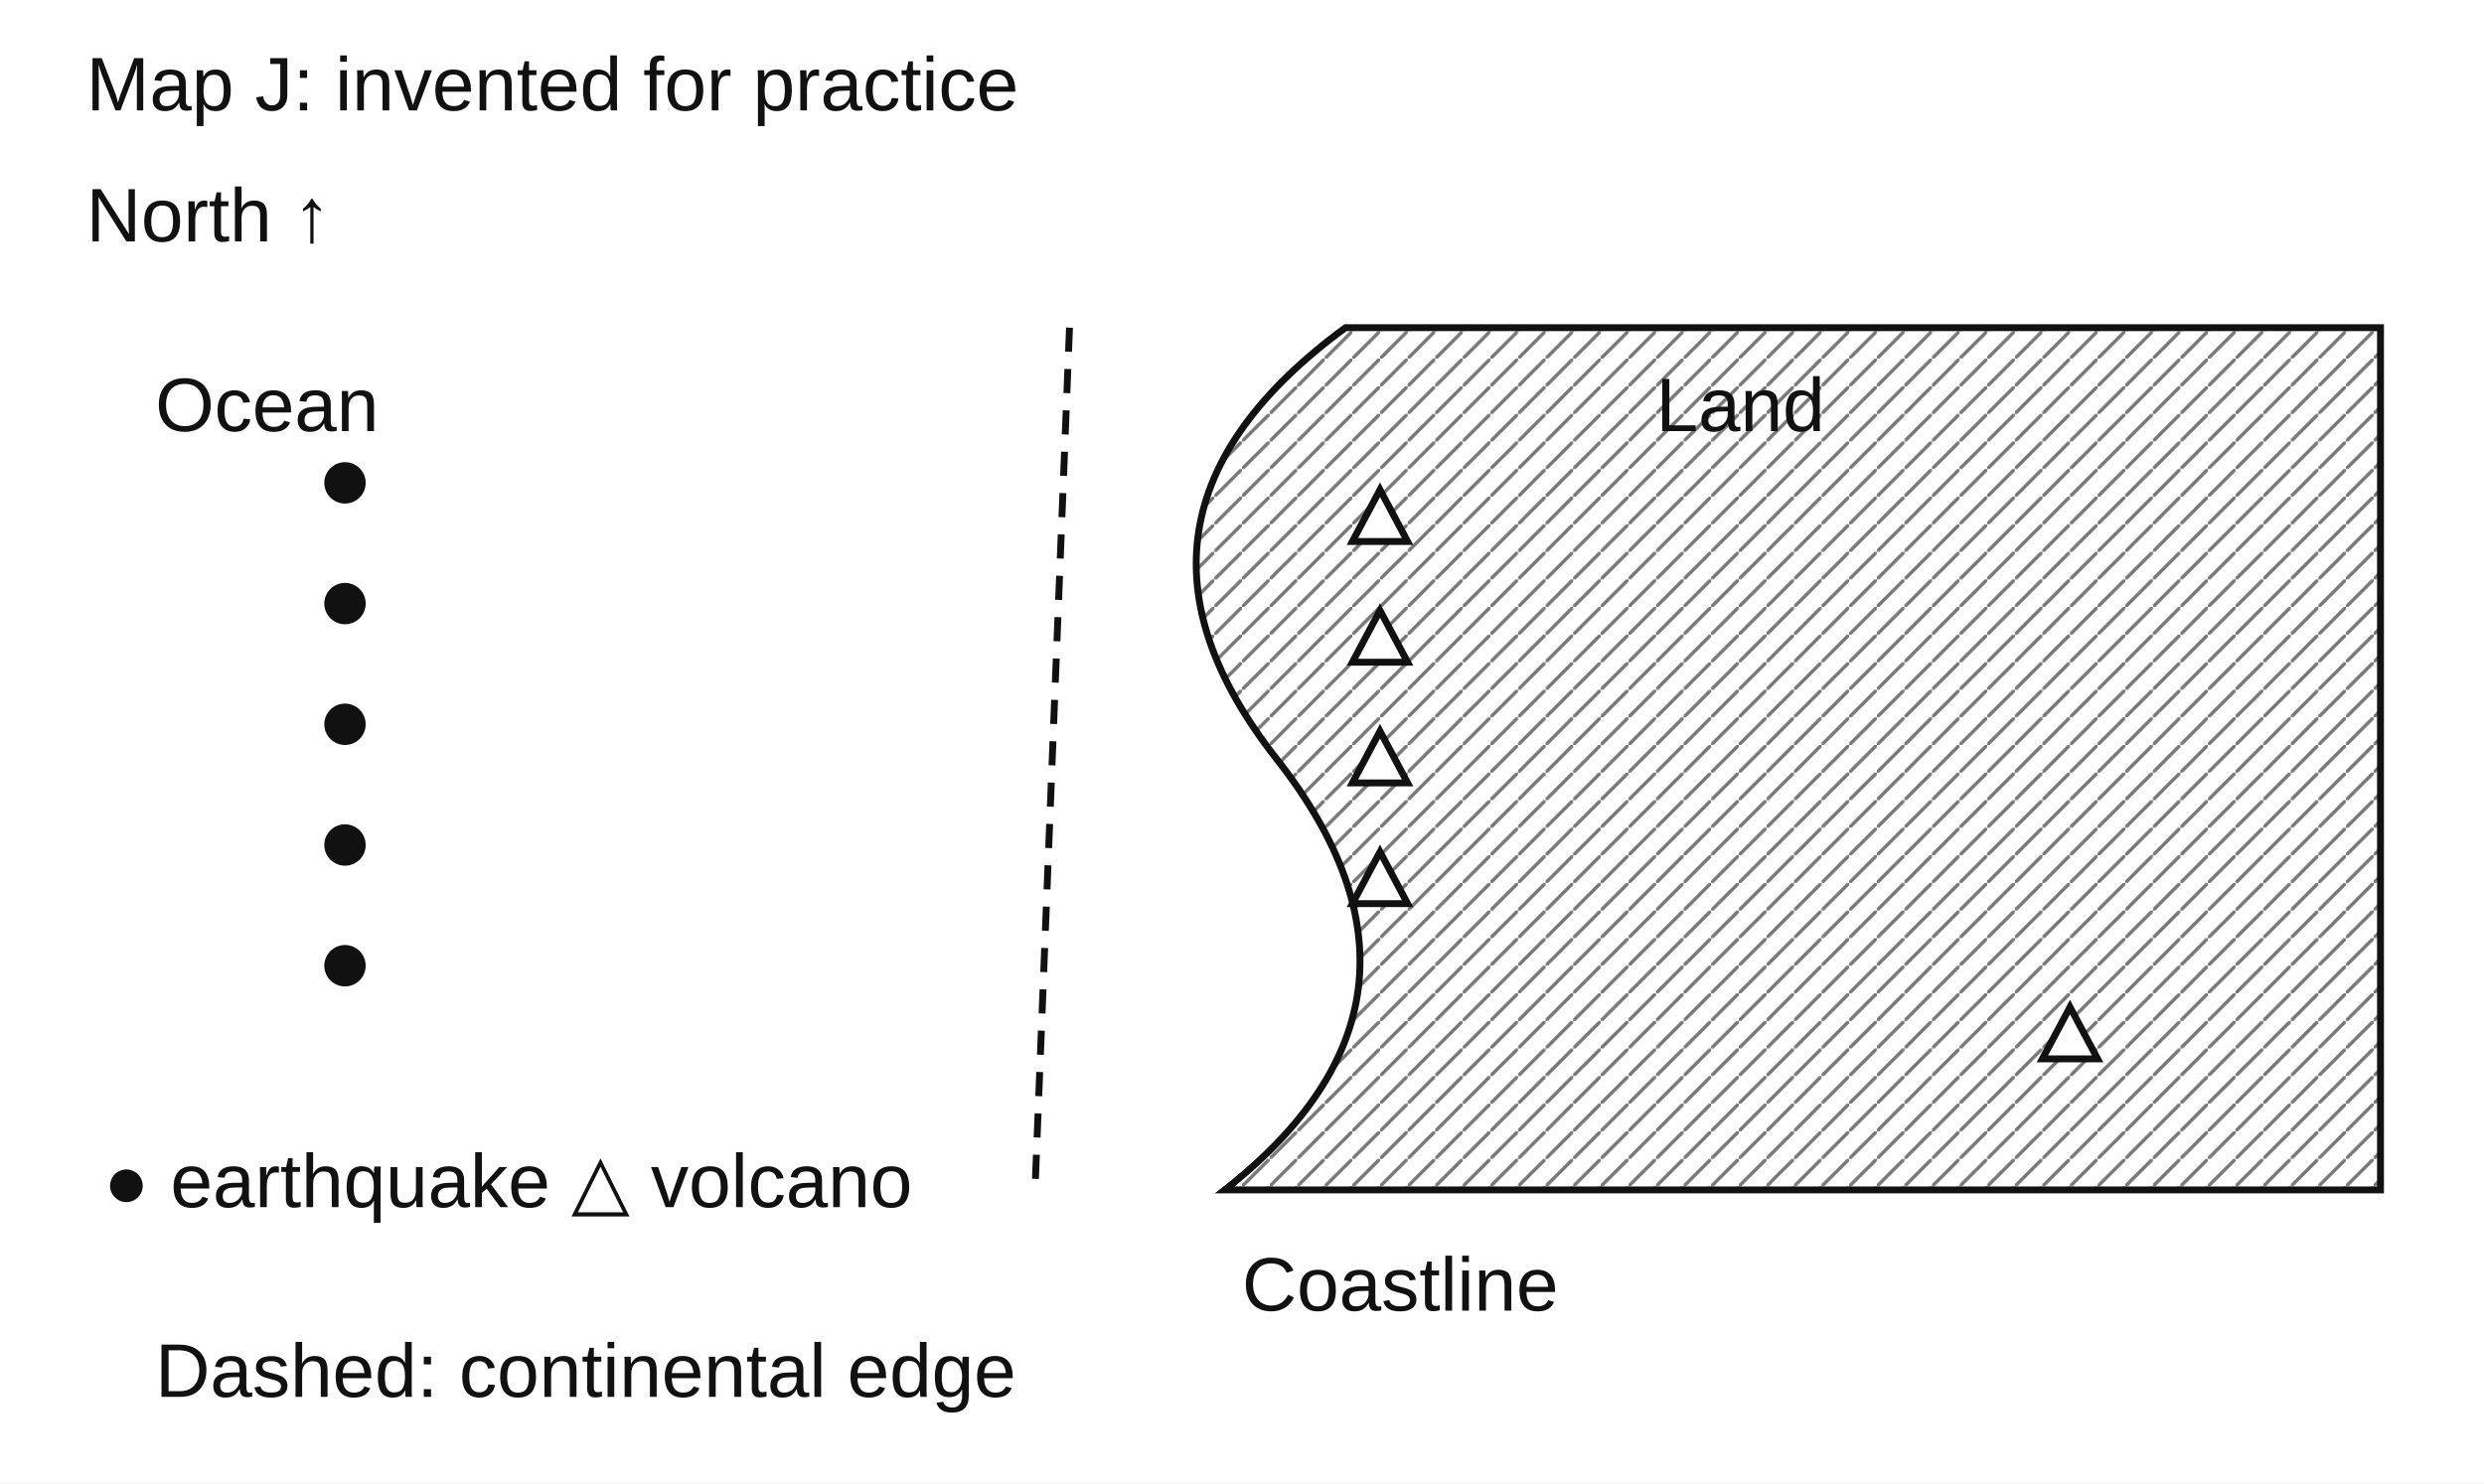
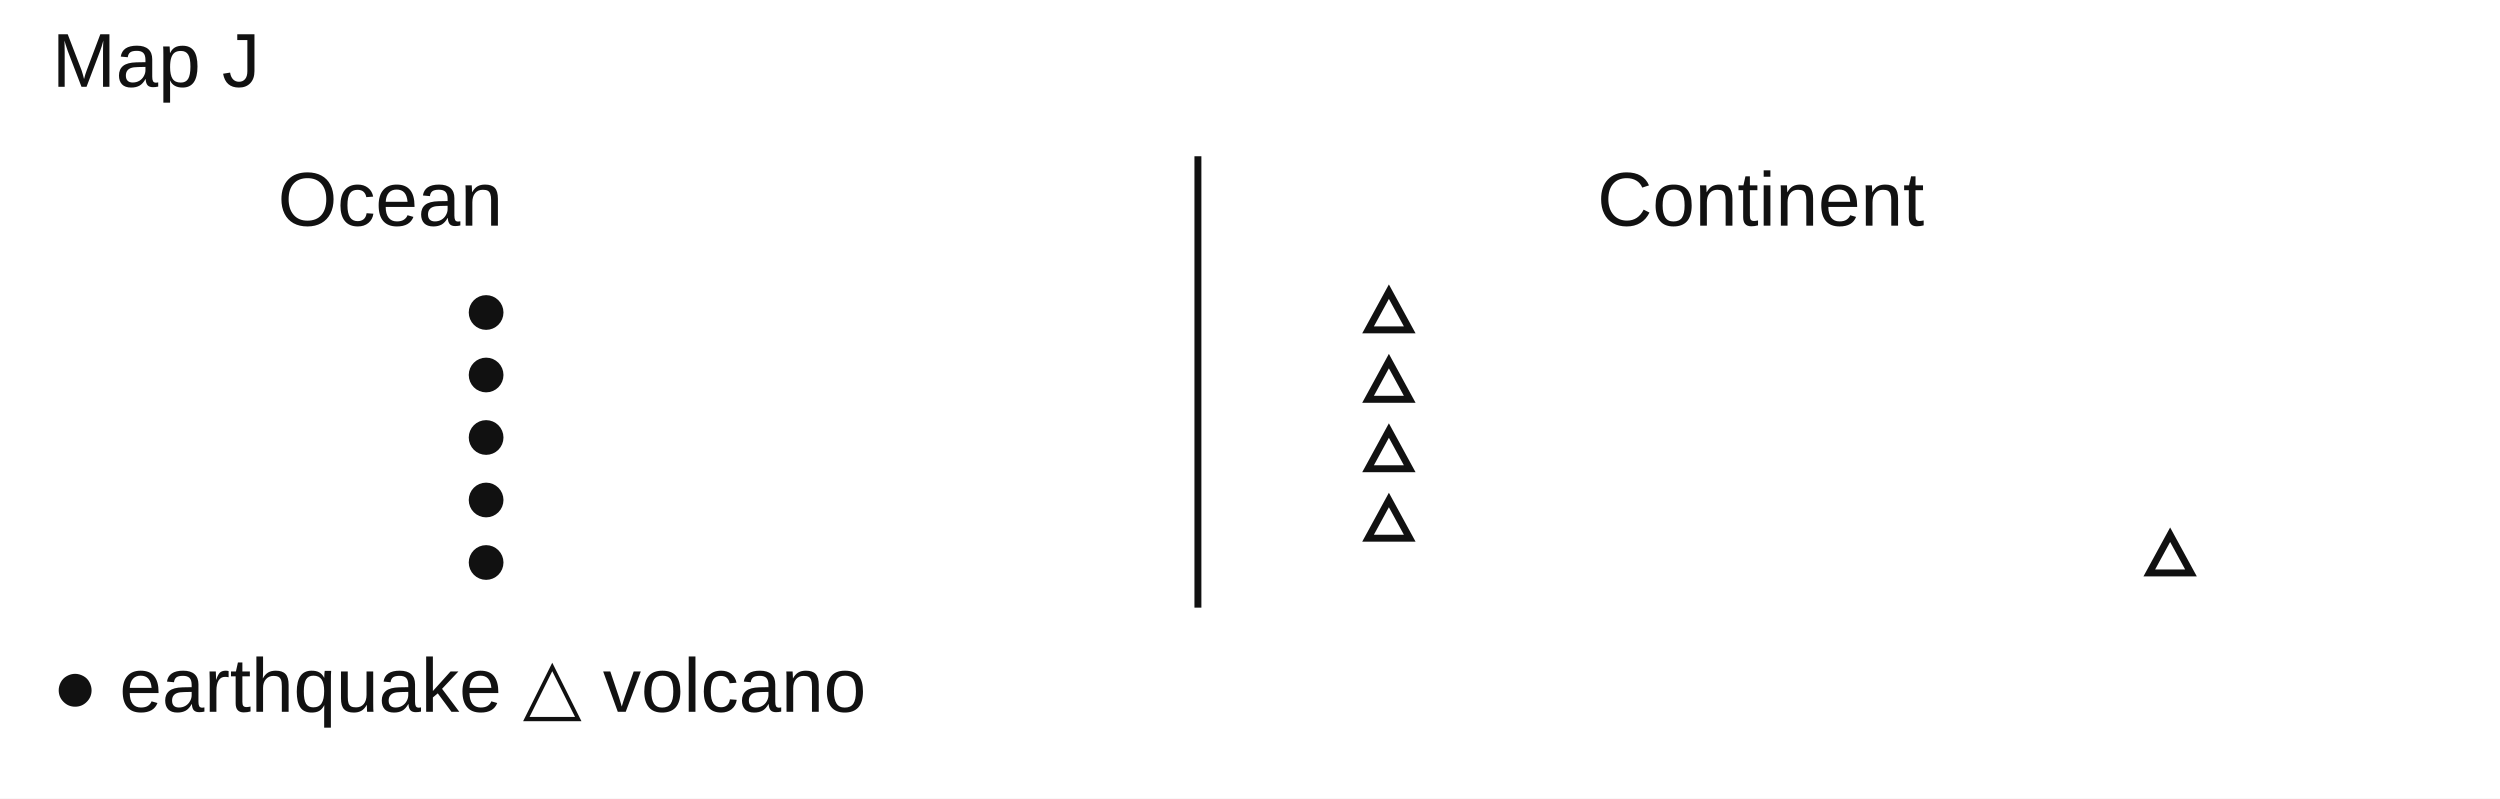
- <svg xmlns="http://www.w3.org/2000/svg" viewBox="0 0 720 430" role="img" aria-labelledby="title">
-   <defs>
-     <pattern id="hatch" width="8" height="8" patternUnits="userSpaceOnUse">
-       <path d="M0 8L8 0" stroke="#777" />
-     </pattern>
-   </defs>
-   <rect width="720" height="430" fill="white" />
+ <svg xmlns="http://www.w3.org/2000/svg" width="720" height="230" viewBox="0 0 720 230" role="img" aria-labelledby="title">
+   <rect width="720" height="230" fill="white" />
  <g fill="#111" stroke="#111" stroke-width="2" font-family="Arial,sans-serif" font-size="22">
-     <text x="25" y="32" stroke="none">Map J: invented for practice</text>
-     <text x="25" y="70" stroke="none">North ↑</text>
-     <path d="M390 95Q315 150 370 220T355 345L690 345V95Z" fill="url(#hatch)" />
-     <text x="480" y="125" stroke="none">Land</text>
-     <text x="45" y="125" stroke="none">Ocean</text>
-     <path d="M310 95L300 345" fill="none" stroke-dasharray="7 5" />
-     <text x="360" y="380" stroke="none">Coastline</text>
-     <text x="45" y="405" stroke="none">Dashed: continental edge</text>
-     <circle cx="100" cy="140" r="5" />
-     <circle cx="100" cy="175" r="5" />
-     <circle cx="100" cy="210" r="5" />
-     <circle cx="100" cy="245" r="5" />
-     <circle cx="100" cy="280" r="5" />
-     <path d="M392 157L400 142L408 157Z" fill="white" />
-     <path d="M392 192L400 177L408 192Z" fill="white" />
-     <path d="M392 227L400 212L408 227Z" fill="white" />
-     <path d="M392 262L400 247L408 262Z" fill="white" />
-     <path d="M592 307L600 292L608 307Z" fill="white" />
-     <text x="30" y="350" stroke="none">● earthquake   △ volcano</text>
+     <text x="15" y="25" stroke="none">Map J</text>
+     <path d="M345 45L345 175" fill="none" />
+     <text x="80" y="65" stroke="none">Ocean</text>
+     <text x="460" y="65" stroke="none">Continent</text>
+     <circle cx="140" cy="90" r="4" />
+     <circle cx="140" cy="108" r="4" />
+     <circle cx="140" cy="126" r="4" />
+     <circle cx="140" cy="144" r="4" />
+     <circle cx="140" cy="162" r="4" />
+     <path d="M394 95L400 84L406 95Z" fill="white" />
+     <path d="M394 115L400 104L406 115Z" fill="white" />
+     <path d="M394 135L400 124L406 135Z" fill="white" />
+     <path d="M394 155L400 144L406 155Z" fill="white" />
+     <path d="M619 165L625 154L631 165Z" fill="white" />
+     <text x="15" y="205" stroke="none">● earthquake   △ volcano</text>
  </g>
</svg>
